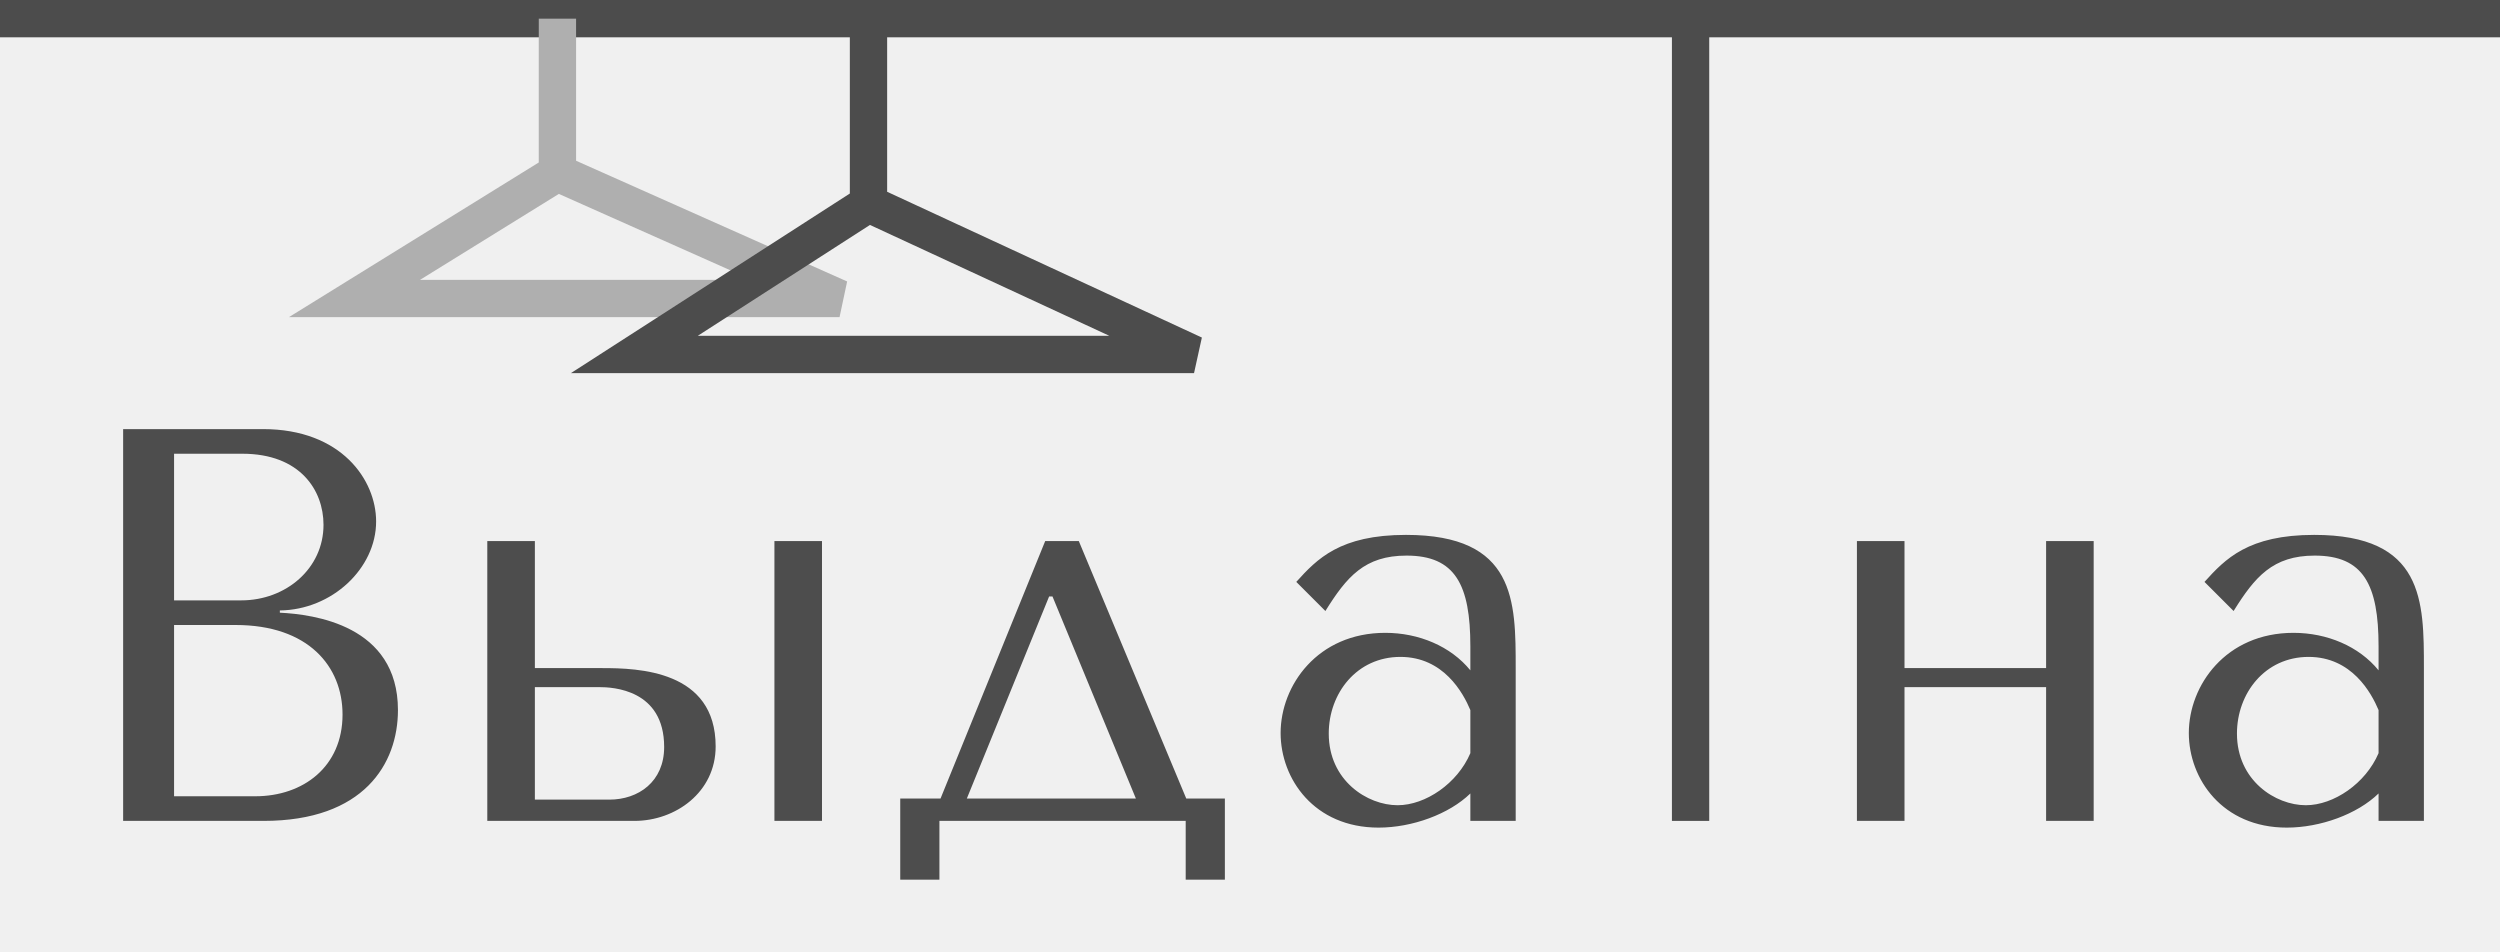
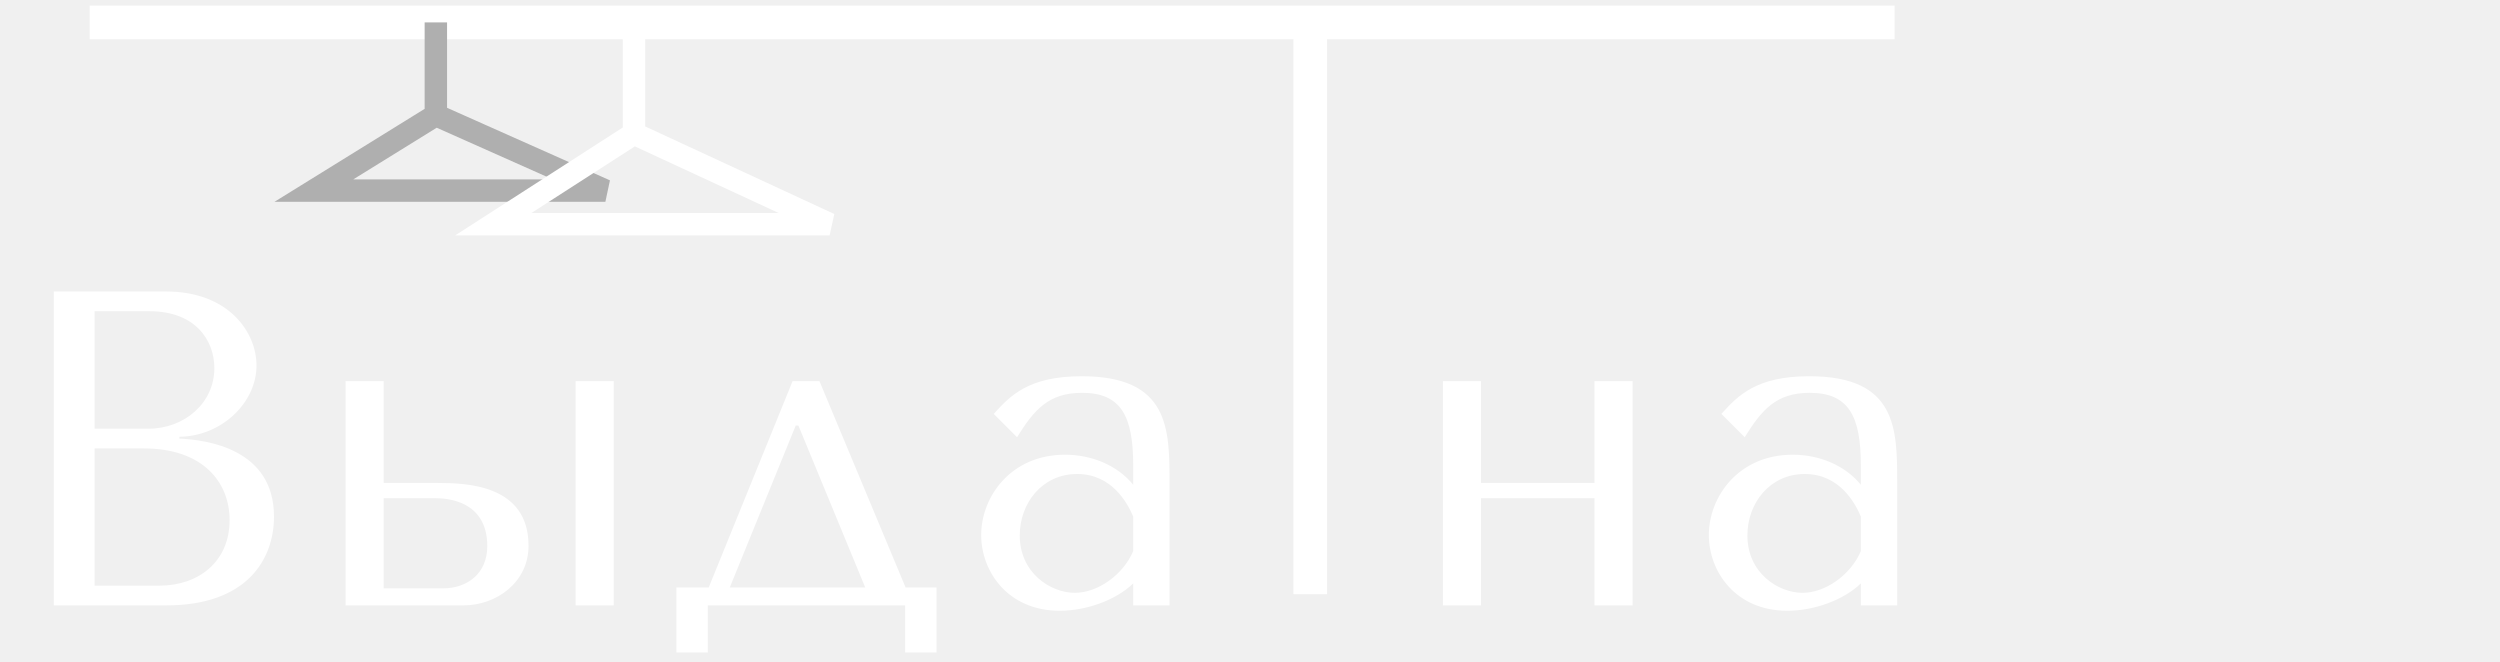
- <svg xmlns="http://www.w3.org/2000/svg" width="134" height="51" viewBox="0 0 134 51" fill="none">
-   <path class="svg-class" d="M6.6 44H14.13C19.5 44 21.33 40.94 21.33 38.06C21.33 33.5 16.8 32.93 15 32.84V32.72C17.79 32.69 20.16 30.47 20.16 27.95C20.16 25.73 18.3 23 14.1 23H6.6V44ZM9.33 42.68V33.5H12.63C16.53 33.5 18.36 35.72 18.36 38.3C18.36 41.09 16.26 42.68 13.68 42.68H9.33ZM9.33 32.18V24.32H12.99C16.08 24.32 17.34 26.27 17.34 28.13C17.34 30.47 15.33 32.18 12.93 32.18H9.33ZM26.119 29V44H34.009C36.199 44 38.359 42.47 38.359 40.01C38.359 35.93 34.219 35.81 32.269 35.81H28.669V29H26.119ZM41.509 29V44H44.059V29H41.509ZM28.669 42.86V36.83H32.119C32.839 36.83 35.599 36.95 35.599 40.04C35.599 41.9 34.219 42.86 32.659 42.86H28.669ZM63.583 42.8L57.823 29H56.023L50.413 42.8H48.253V47.15H50.353V44H63.553V47.15H65.653V42.8H63.583ZM56.233 31.97H56.413L60.883 42.8H51.823L56.233 31.97ZM75.361 28.67C71.821 28.67 70.591 29.96 69.481 31.19L71.041 32.75C72.181 30.92 73.141 29.78 75.391 29.78C78.001 29.78 78.811 31.34 78.811 34.64V35.93C77.761 34.64 76.051 33.92 74.251 33.92C70.621 33.92 68.641 36.74 68.641 39.29C68.641 41.75 70.441 44.36 73.891 44.36C75.691 44.36 77.671 43.64 78.811 42.53V44H81.241V35.81C81.241 32.21 81.241 28.67 75.361 28.67ZM78.811 40.37C78.121 41.99 76.411 43.16 74.911 43.16C73.291 43.16 71.221 41.84 71.221 39.32C71.221 37.16 72.721 35.21 75.061 35.21C77.371 35.21 78.421 37.13 78.811 38.06V40.37ZM102.081 36.83H109.671V44H112.221V29H109.671V35.81H102.081V29H99.531V44H102.081V36.83ZM124.041 28.67C120.501 28.67 119.271 29.96 118.161 31.19L119.721 32.75C120.861 30.92 121.821 29.78 124.071 29.78C126.681 29.78 127.491 31.34 127.491 34.64V35.93C126.441 34.64 124.731 33.92 122.931 33.92C119.301 33.92 117.321 36.74 117.321 39.29C117.321 41.75 119.121 44.36 122.571 44.36C124.371 44.36 126.351 43.64 127.491 42.53V44H129.921V35.81C129.921 32.21 129.921 28.67 124.041 28.67ZM127.491 40.37C126.801 41.99 125.091 43.16 123.591 43.16C121.971 43.16 119.901 41.84 119.901 39.32C119.901 37.16 121.401 35.21 123.741 35.21C126.051 35.21 127.101 37.13 127.491 38.06V40.37Z" fill="#4D4D4D" />
-   <path class="svg-class" d="M90.615 44V1H0H134" stroke="#4C4C4C" stroke-width="2" />
-   <path d="M29.878 1V9.265M29.878 9.265L19 16H45L29.878 9.265Z" stroke="#AFAFAF" stroke-width="2" />
-   <path class="svg-class" d="M46.551 1V10.918M46.551 10.918L34 19H64L46.551 10.918Z" stroke="#4C4C4C" stroke-width="2" />
+ <svg xmlns="http://www.w3.org/2000/svg" width="223" height="59" viewBox="0 0 223 59" fill="none">
+   <path d="M4.8 54H14.84C22 54 24.44 49.92 24.44 46.08C24.44 40 18.4 39.24 16 39.12V38.96C19.72 38.92 22.88 35.96 22.88 32.6C22.88 29.64 20.4 26 14.8 26H4.8V54ZM8.44 52.24V40H12.84C18.04 40 20.48 42.96 20.48 46.4C20.48 50.12 17.68 52.24 14.24 52.24H8.44ZM8.44 38.24V27.76H13.32C17.44 27.76 19.12 30.36 19.12 32.84C19.12 35.96 16.44 38.24 13.24 38.24H8.44ZM30.825 34V54H41.345C44.265 54 47.145 51.96 47.145 48.68C47.145 43.24 41.625 43.08 39.025 43.08H34.225V34H30.825ZM51.345 34V54H54.745V34H51.345ZM34.225 52.48V44.44H38.825C39.785 44.44 43.465 44.6 43.465 48.72C43.465 51.2 41.625 52.48 39.545 52.48H34.225ZM80.778 52.4L73.097 34H70.698L63.218 52.4H60.337V58.2H63.138V54H80.737V58.2H83.537V52.4H80.778ZM70.978 37.96H71.218L77.177 52.4H65.097L70.978 37.96ZM96.482 33.56C91.762 33.56 90.122 35.28 88.642 36.92L90.722 39C92.242 36.56 93.522 35.04 96.522 35.04C100.002 35.04 101.082 37.12 101.082 41.52V43.24C99.682 41.52 97.402 40.56 95.002 40.56C90.162 40.56 87.522 44.32 87.522 47.72C87.522 51 89.922 54.48 94.522 54.48C96.922 54.48 99.562 53.52 101.082 52.04V54H104.322V43.08C104.322 38.28 104.322 33.56 96.482 33.56ZM101.082 49.16C100.162 51.32 97.882 52.88 95.882 52.88C93.722 52.88 90.962 51.12 90.962 47.76C90.962 44.88 92.962 42.28 96.082 42.28C99.162 42.28 100.562 44.84 101.082 46.08V49.16ZM132.108 44.44H142.228V54H145.628V34H142.228V43.08H132.108V34H128.708V54H132.108V44.44ZM161.388 33.56C156.668 33.56 155.028 35.28 153.548 36.92L155.628 39C157.148 36.56 158.428 35.04 161.428 35.04C164.908 35.04 165.988 37.12 165.988 41.52V43.24C164.588 41.52 162.308 40.56 159.908 40.56C155.068 40.56 152.428 44.32 152.428 47.72C152.428 51 154.828 54.48 159.428 54.48C161.828 54.48 164.468 53.52 165.988 52.04V54H169.228V43.08C169.228 38.28 169.228 33.56 161.388 33.56ZM165.988 49.16C165.068 51.32 162.788 52.88 160.788 52.88C158.628 52.88 155.868 51.12 155.868 47.76C155.868 44.88 157.868 42.28 160.988 42.28C164.068 42.28 165.468 44.84 165.988 46.08V49.16Z" fill="white" />
+   <path d="M116.873 53V2H8H169" stroke="white" stroke-width="3" />
+   <path d="M38.878 2V10.265M38.878 10.265L28 17H54L38.878 10.265Z" stroke="#AFAFAF" stroke-width="2" />
+   <path d="M56.551 2V11.918M56.551 11.918L44 20H74L56.551 11.918Z" stroke="white" stroke-width="2" />
</svg>
